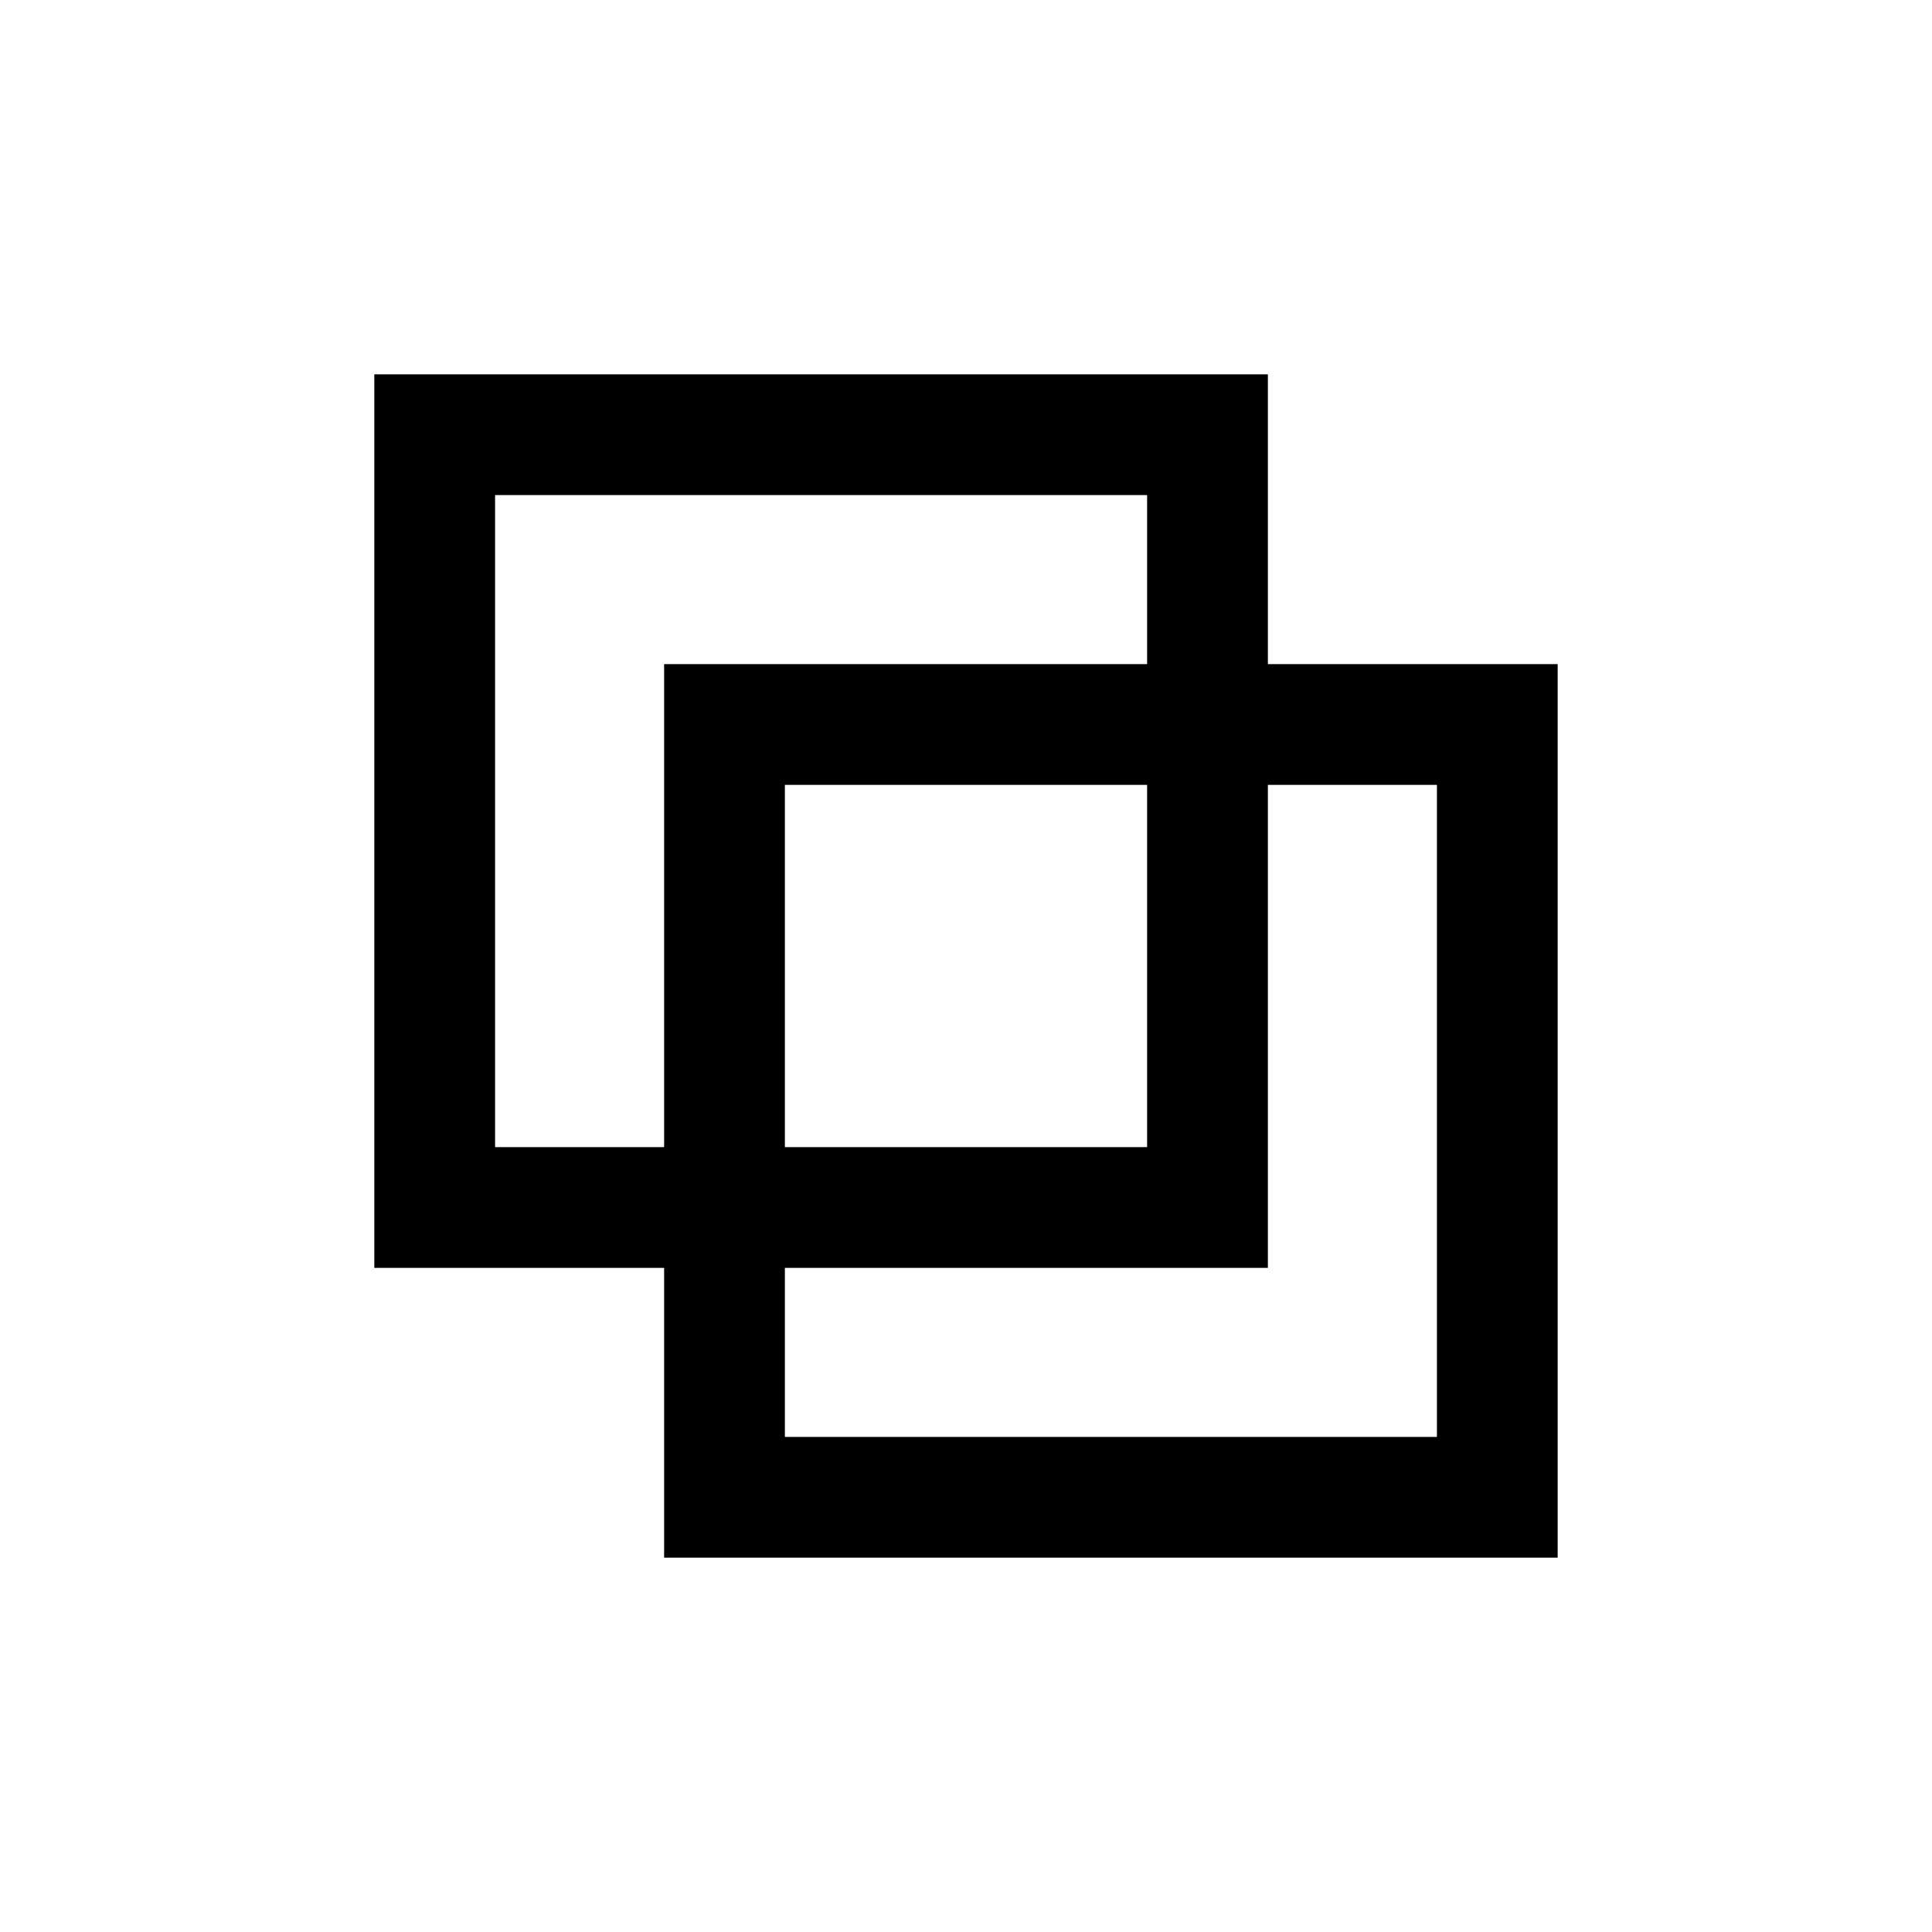
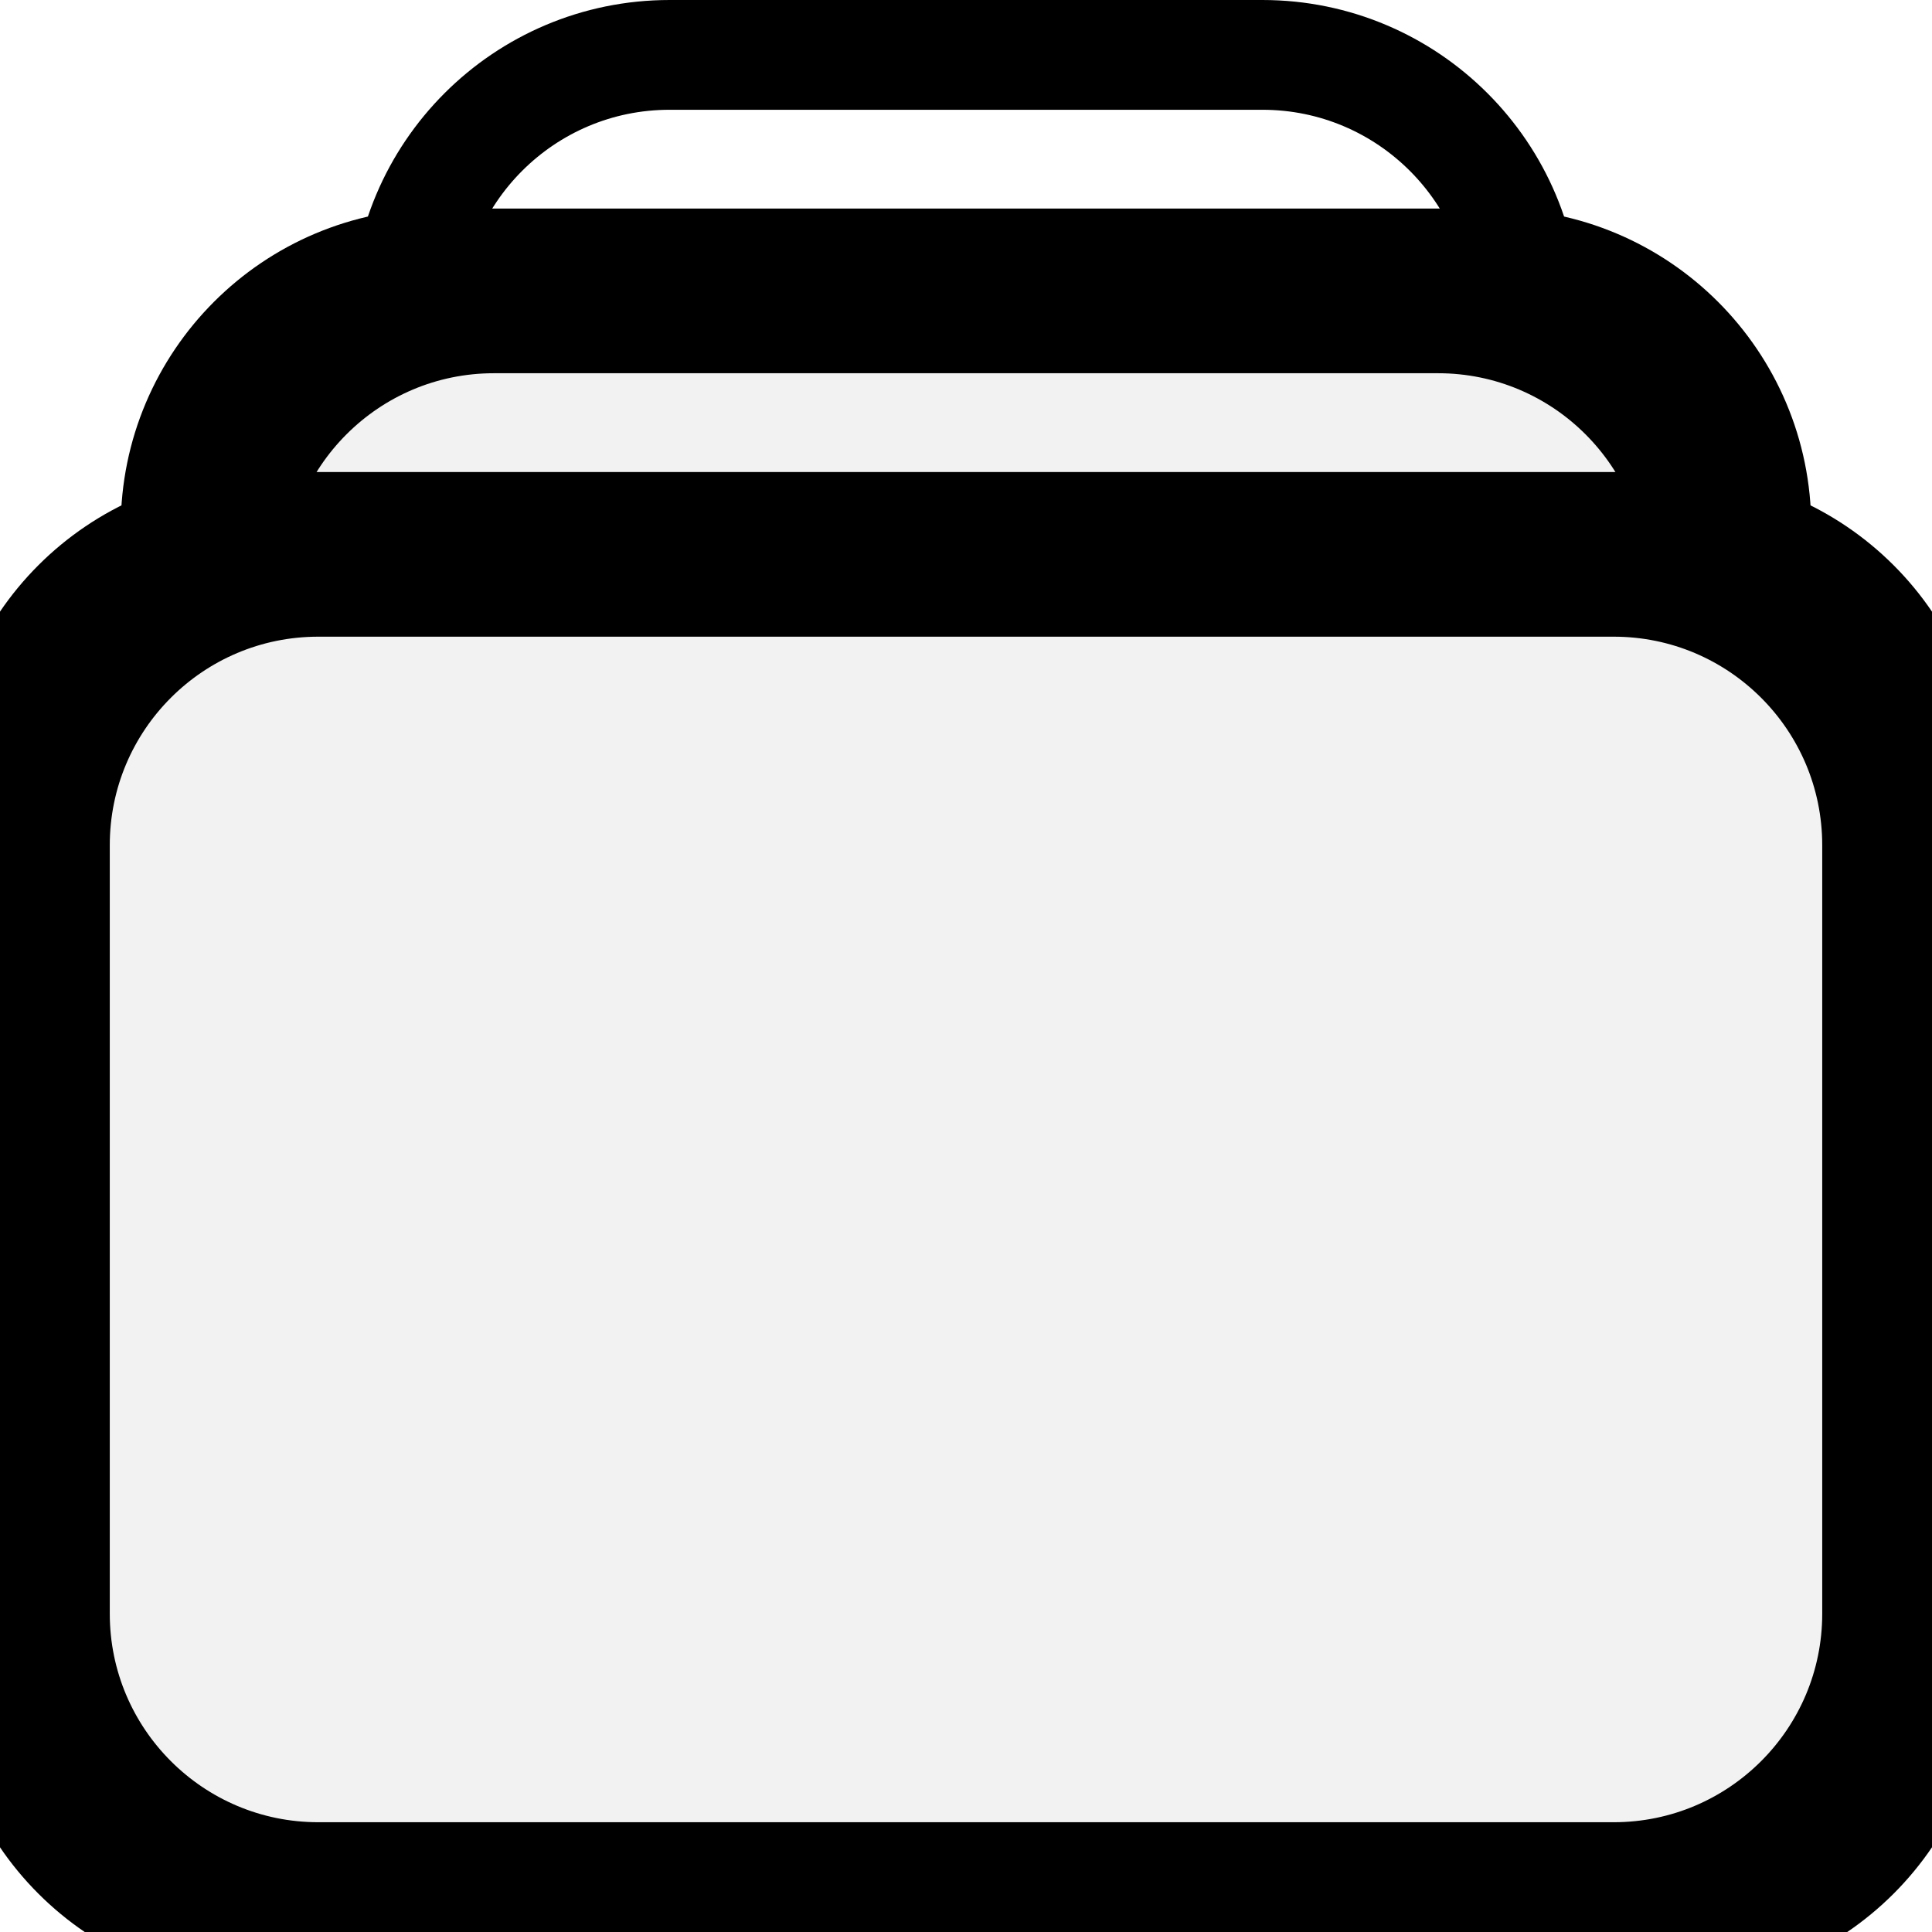
- <svg xmlns="http://www.w3.org/2000/svg" class="svg-browse svg-icon" viewBox="0 0 20 20">
-   <g stroke-width="1.25" fill="none" stroke="#000">
-     <rect height="8" width="8" x="4.5" y="4.5" />
-   </g>
-   <g stroke-width="1.25" fill="none" stroke="#000">
-     <rect height="8" width="8" x="7.5" y="7.5" />
+ <svg xmlns="http://www.w3.org/2000/svg" viewBox="0 0 22 22" version="1.1">
+   <g stroke="#000" stroke-width="1.25" fill="none" fill-rule="evenodd">
+     <rect x="4.625" y="0.625" width="12.75" height="14.75" rx="3" ry="3" />
+     <g>
+       <rect fill="#F2F2F2" x="2" y="3" width="18" height="16" rx="3" ry="3" />
+       <rect x="2.625" y="3.625" width="16.75" height="14.75" rx="3" ry="3" />
+     </g>
+     <g>
+       <rect fill="#F2F2F2" x="0" y="6" width="22" height="16" rx="3" ry="3" />
+       <rect x="0.625" y="6.625" width="20.75" height="14.75" rx="3" ry="3" />
+     </g>
  </g>
</svg>
